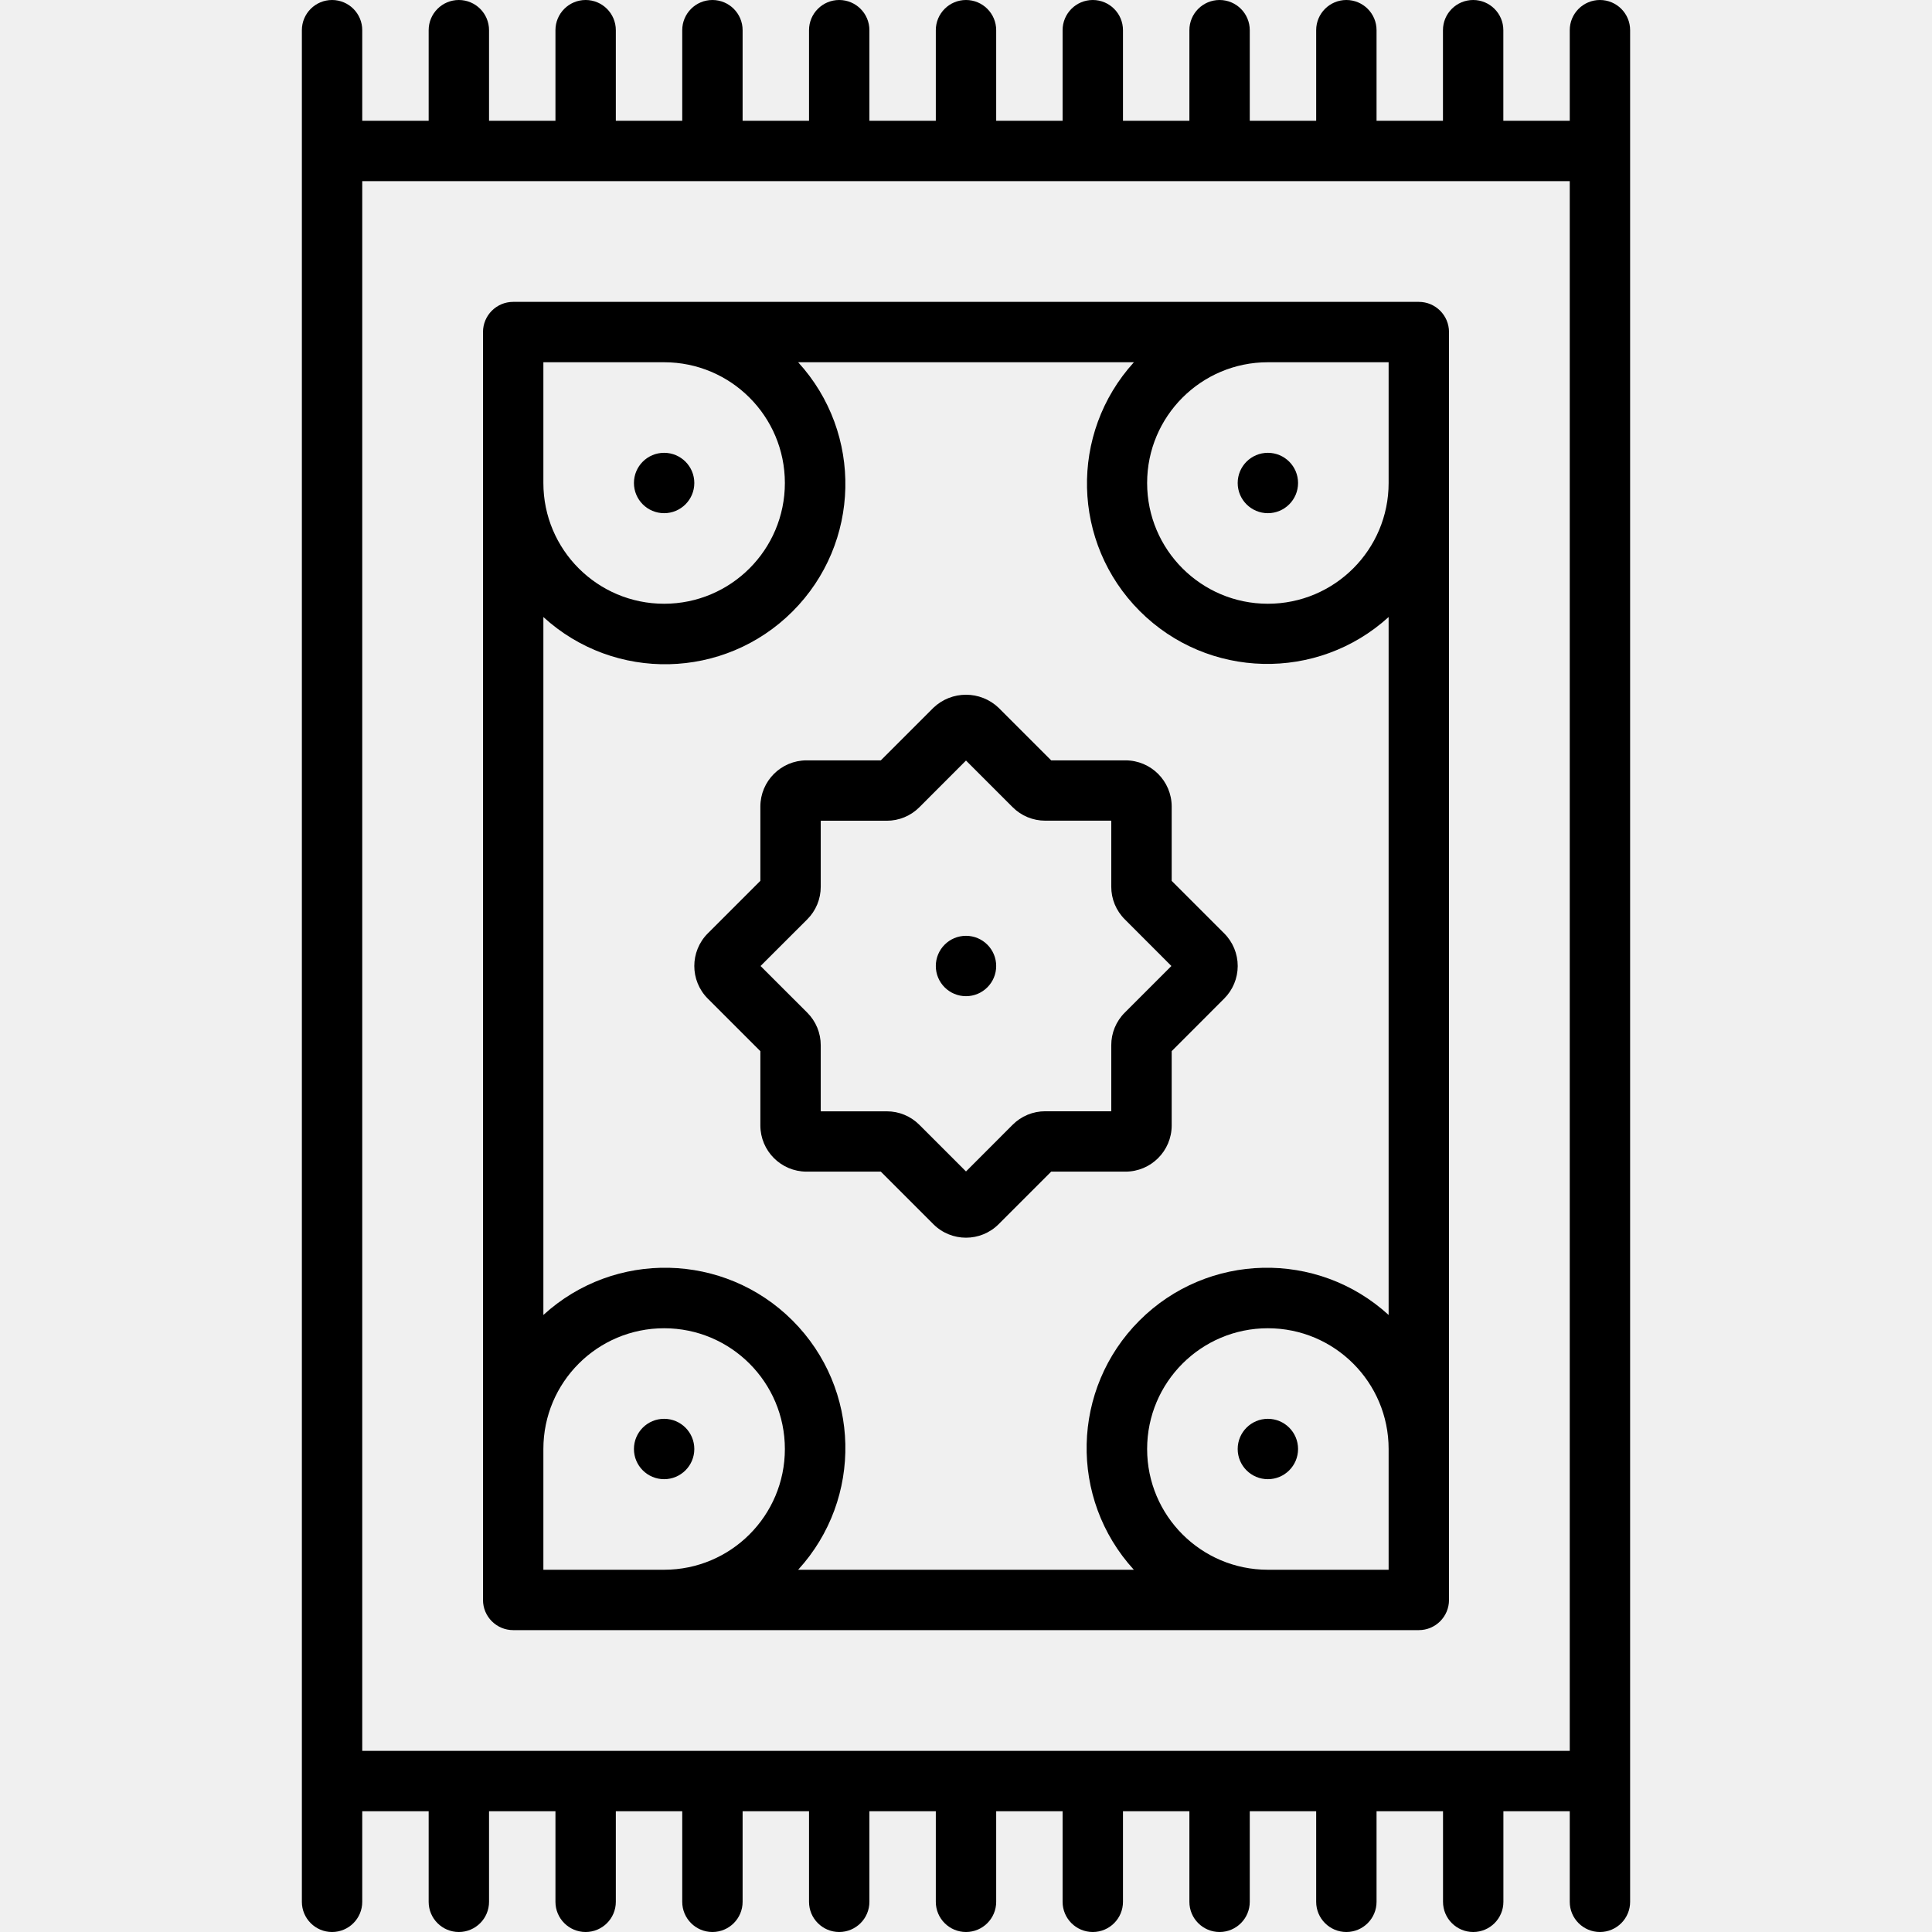
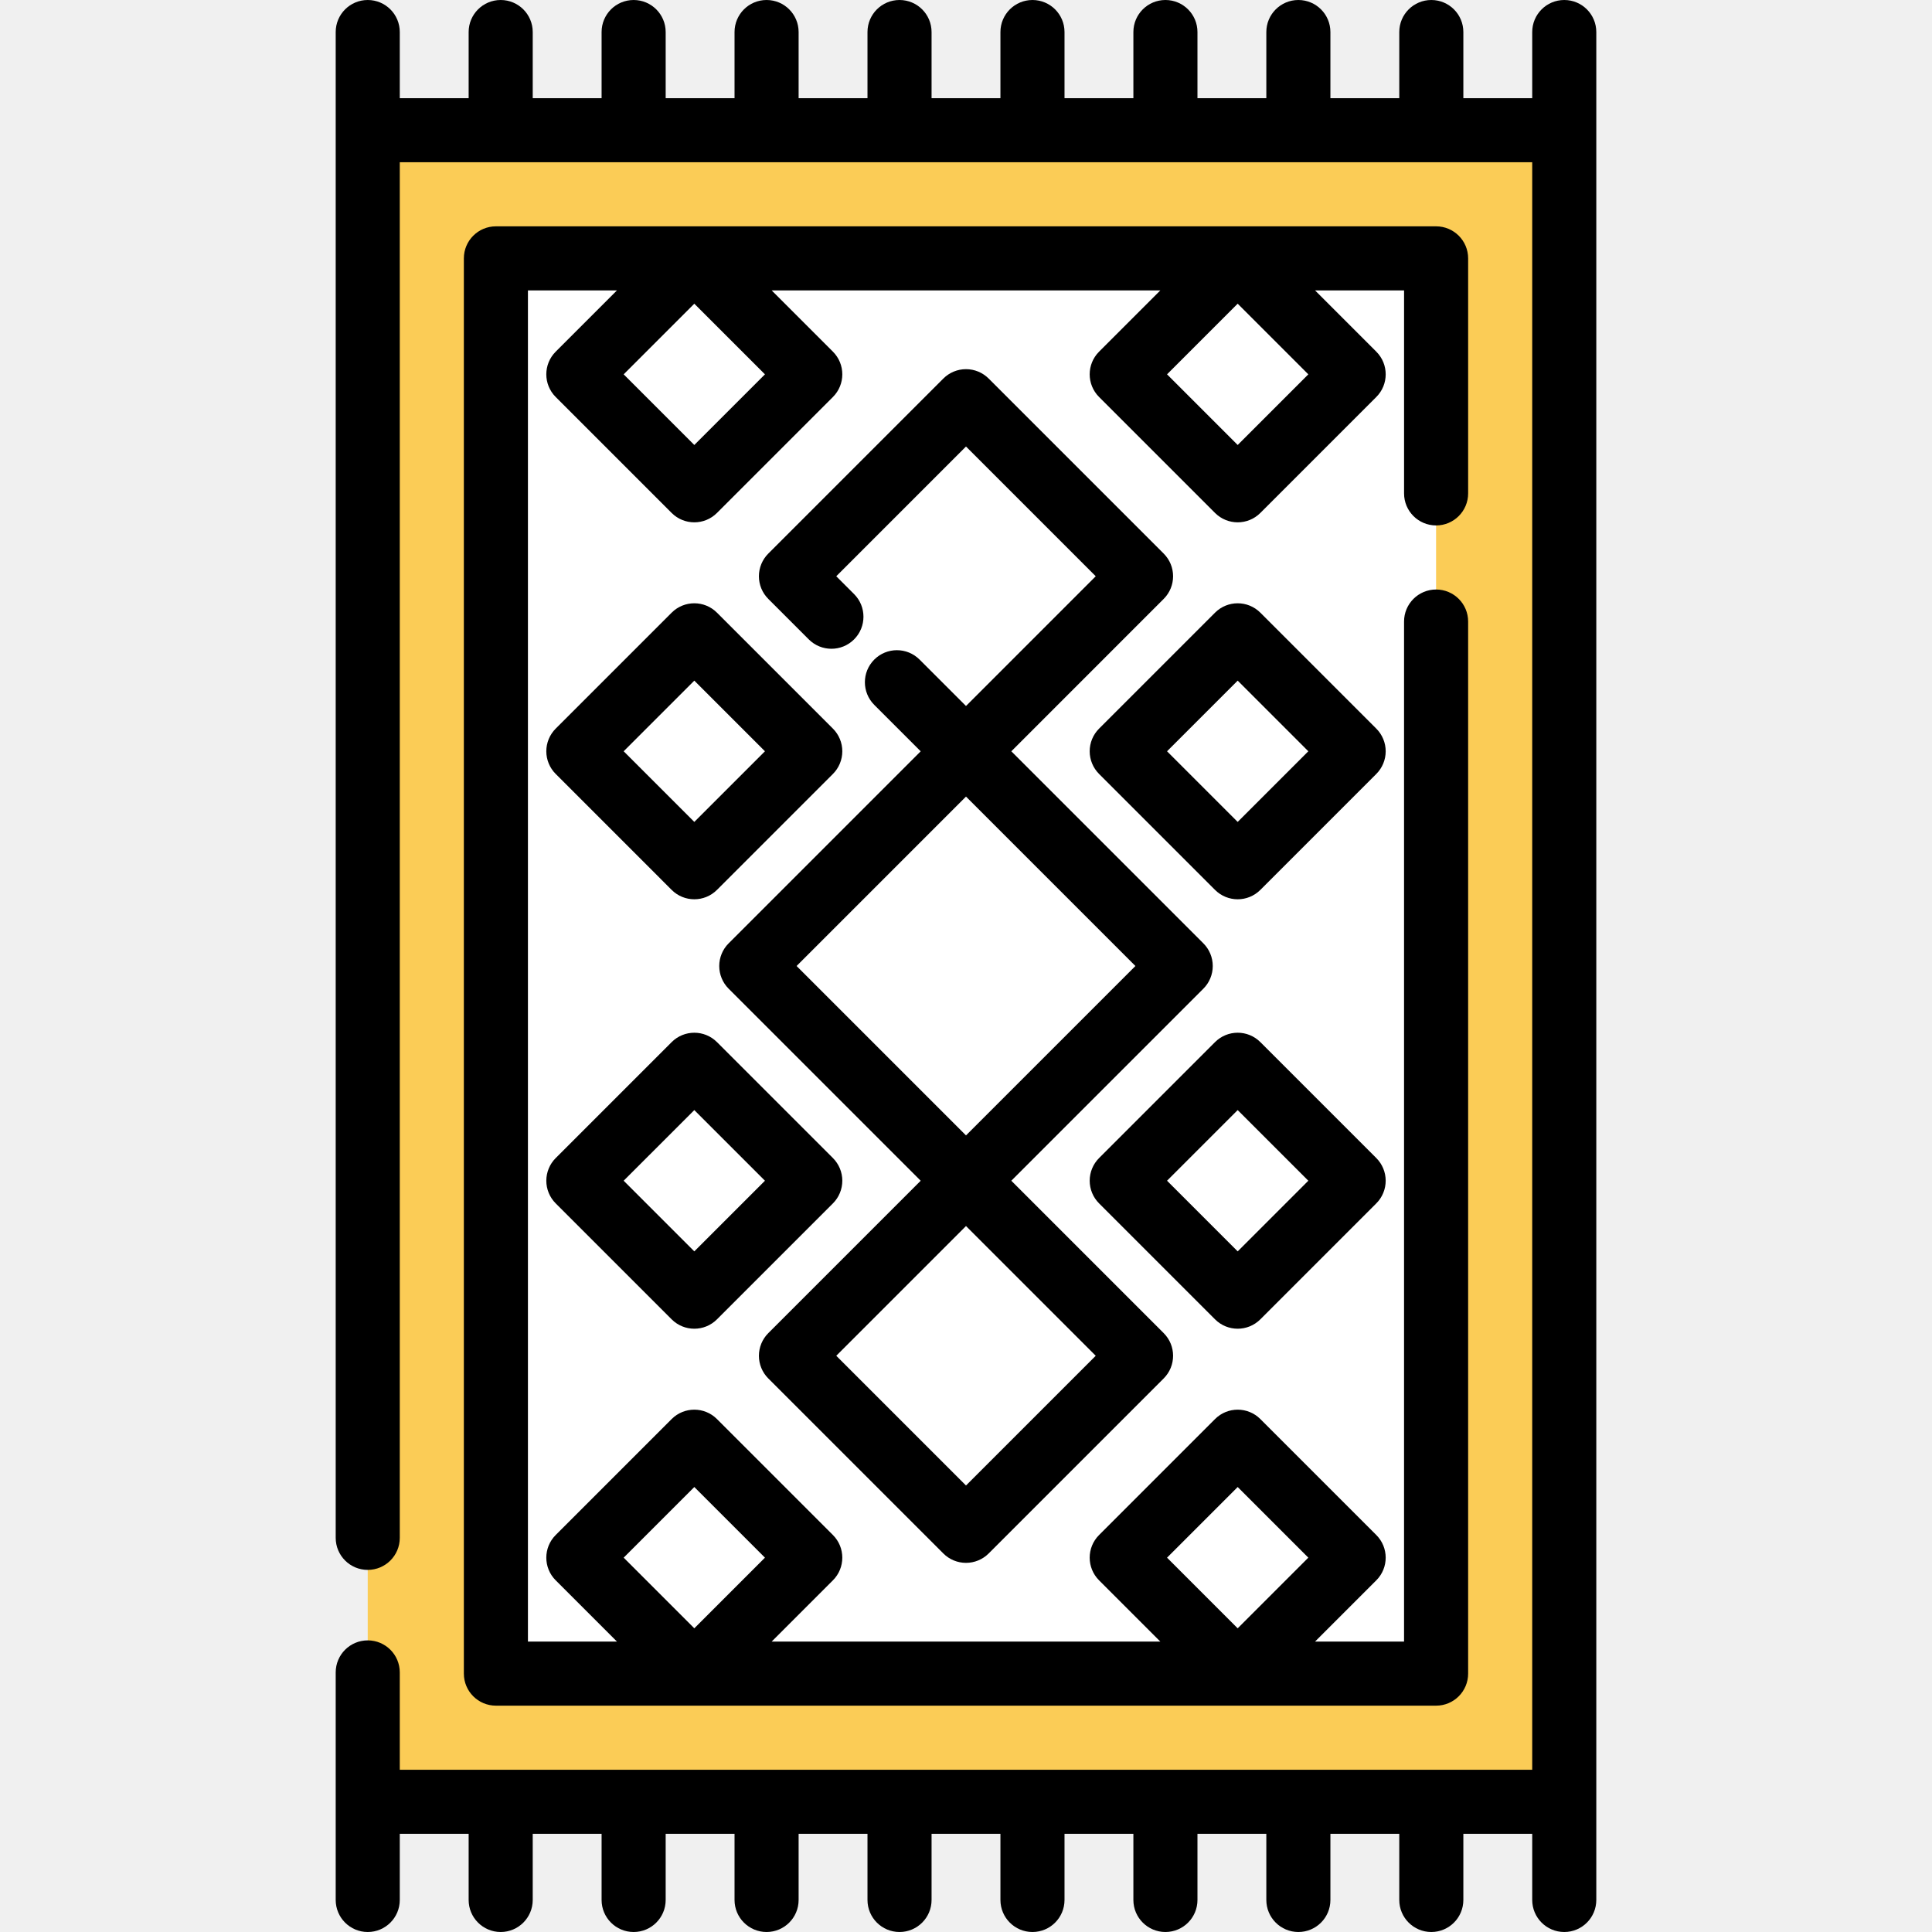
- <svg xmlns="http://www.w3.org/2000/svg" data-name="Layer 1" viewBox="0 0 32 32">
-   <path d="M26.5,0a.5.5,0,0,0-.5.5V2H24.9V.5a.5.5,0,0,0-1,0V2H22.8V.5a.5.5,0,0,0-1,0V2H20.7V.5a.5.5,0,0,0-1,0V2H18.6V.5a.5.5,0,0,0-1,0V2H16.5V.5a.5.5,0,0,0-1,0V2H14.4V.5a.5.5,0,0,0-1,0V2H12.3V.5a.5.5,0,0,0-1,0V2H10.2V.5a.5.5,0,0,0-1,0V2H8.1V.5a.5.5,0,1,0-1,0V2H6V.5a.5.5,0,0,0-1,0v31a.5.5,0,0,0,1,0V30H7.1v1.5a.5.5,0,1,0,1,0V30H9.2v1.5a.5.5,0,0,0,1,0V30h1.1v1.5a.5.5,0,0,0,1,0V30h1.1v1.5a.5.5,0,0,0,1,0V30H15.5v1.5a.5.5,0,0,0,1,0V30h1.1v1.5a.5.5,0,0,0,1,0V30H19.7v1.5a.5.5,0,0,0,1,0V30h1.1v1.5a.5.5,0,0,0,1,0V30h1.101v1.5a.5.5,0,0,0,1,0V30H26v1.5a.5.5,0,0,0,1,0V.5A.5.5,0,0,0,26.5,0ZM26,29H6V3H26ZM12.594,17.411v1.23a.766.766,0,0,0,.765.765h1.23l.87.87a.765.765,0,0,0,1.082,0l.87-.87h1.23a.766.766,0,0,0,.766-.765V17.41l.867-.868a.763.763,0,0,0,.002-1.083l-.869-.869V13.359a.766.766,0,0,0-.766-.765h-1.23l-.87-.87a.783.783,0,0,0-1.082,0l-.87.87H13.359a.766.766,0,0,0-.765.765v1.23l-.87.87a.765.765,0,0,0,0,1.082Zm.776-2.183a.76.76,0,0,0,.224-.541V13.594h1.093a.76.76,0,0,0,.541-.224L16,12.597l.772.772a.761.761,0,0,0,.541.224h1.093v1.093a.758.758,0,0,0,.224.541L19.402,16l-.772.772a.758.758,0,0,0-.224.541v1.093H17.313a.761.761,0,0,0-.541.224L16,19.403l-.772-.772a.76.76,0,0,0-.541-.224H13.594V17.313a.76.76,0,0,0-.224-.541L12.597,16ZM8.5,27h15a.5.5,0,0,0,.5-.5V5.5a.5.5,0,0,0-.5-.5H8.5a.5.5,0,0,0-.5.5v21A.5.5,0,0,0,8.5,27ZM23,26H21a2,2,0,1,1,2-2ZM21,6h2V8a2,2,0,1,1-2-2ZM9,6h2A2,2,0,1,1,9,8Zm0,4.22A2.987,2.987,0,0,0,13.22,6h5.561A2.987,2.987,0,0,0,23,10.22V21.78A2.987,2.987,0,0,0,18.78,26H13.22A2.987,2.987,0,0,0,9,21.78ZM9,24a2,2,0,1,1,2,2H9Zm2.5,0a.5.5,0,1,0-.5.5A.5.5,0,0,0,11.5,24Zm9.5-.5a.5.5,0,1,0,.5.5A.5.5,0,0,0,21,23.5Zm-5-7a.5.5,0,1,0-.5-.5A.5.5,0,0,0,16,16.5Zm-5-8a.5.5,0,1,0-.5-.5A.5.5,0,0,0,11,8.5Zm10,0a.5.5,0,1,0-.5-.5A.5.5,0,0,0,21,8.5Z" />
+ <svg xmlns="http://www.w3.org/2000/svg" version="1.1" id="Layer_1" viewBox="0 0 512 512" xml:space="preserve" fill="#000000">
+   <g id="SVGRepo_bgCarrier" stroke-width="0" />
+   <g id="SVGRepo_tracerCarrier" stroke-linecap="round" stroke-linejoin="round" />
+   <g id="SVGRepo_iconCarrier">
+     <rect x="97.453" y="34.508" style="fill:#fbcc56;" width="317.087" height="442.98" />
+     <rect x="131.417" y="68.471" style="fill:#ffffff;" width="249.159" height="375.052" />
+     <path d="M380.581,139.246c4.69,0,8.491-3.802,8.491-8.491V68.472c0-4.689-3.801-8.491-8.491-8.491H131.419 c-4.689,0-8.491,3.802-8.491,8.491v375.055c0,4.689,3.802,8.491,8.491,8.491h249.161c4.69,0,8.491-3.802,8.491-8.491V164.717 c0-4.689-3.801-8.491-8.491-8.491c-4.69,0-8.491,3.802-8.491,8.491v270.32H348.5l16.235-16.235c3.316-3.316,3.316-8.693,0-12.007 l-30.731-30.731c-3.317-3.316-8.693-3.316-12.008,0l-30.731,30.731c-3.316,3.316-3.316,8.693,0,12.007l16.235,16.235H204.498 l16.235-16.235c3.316-3.316,3.316-8.693,0-12.007l-30.731-30.731c-3.316-3.316-8.692-3.316-12.007,0l-30.731,30.731 c-3.316,3.316-3.316,8.693,0,12.007l16.235,16.235h-23.59V76.963h23.59l-16.235,16.235c-3.316,3.316-3.316,8.692,0,12.007 l30.731,30.731c1.657,1.657,3.831,2.487,6.004,2.487s4.346-0.829,6.004-2.487l30.731-30.731c3.316-3.316,3.316-8.692,0-12.007 l-16.235-16.235h103.001l-16.235,16.235c-3.316,3.316-3.316,8.692,0,12.007l30.731,30.731c1.659,1.657,3.832,2.487,6.005,2.487 s4.346-0.829,6.005-2.487l30.731-30.731c3.316-3.316,3.316-8.692,0-12.007l-16.235-16.235h23.59v53.792 C372.09,135.445,375.89,139.246,380.581,139.246z M327.999,394.075l18.722,18.722l-18.722,18.722l-18.722-18.722L327.999,394.075z M183.999,394.075l18.722,18.722l-18.722,18.722l-18.722-18.722L183.999,394.075z M183.999,117.925l-18.722-18.722l18.722-18.722 l18.722,18.722L183.999,117.925z M327.999,117.925l-18.722-18.722l18.722-18.722l18.722,18.722L327.999,117.925z" />
+     <path d="M414.545,0c-4.69,0-8.491,3.802-8.491,8.491v17.526h-18.25V8.491c0-4.689-3.801-8.491-8.491-8.491 c-4.69,0-8.491,3.802-8.491,8.491v17.526h-18.25V8.491c0-4.689-3.801-8.491-8.491-8.491c-4.69,0-8.491,3.802-8.491,8.491v17.526 h-18.25V8.491c0-4.689-3.801-8.491-8.491-8.491c-4.69,0-8.491,3.802-8.491,8.491v17.526h-18.251V8.491 c0-4.689-3.801-8.491-8.491-8.491s-8.491,3.802-8.491,8.491v17.526h-18.25V8.491c0-4.689-3.802-8.491-8.491-8.491 c-4.689,0-8.491,3.802-8.491,8.491v17.526h-18.251V8.491c0-4.689-3.802-8.491-8.491-8.491s-8.491,3.802-8.491,8.491v17.526h-18.25 V8.491c0-4.689-3.802-8.491-8.491-8.491c-4.689,0-8.491,3.802-8.491,8.491v17.526h-18.25V8.491c0-4.689-3.802-8.491-8.491-8.491 c-4.689,0-8.491,3.802-8.491,8.491v17.526h-18.25V8.491c0-4.689-3.802-8.491-8.491-8.491c-4.689,0-8.491,3.802-8.491,8.491v26.017 v373.038c0,4.689,3.802,8.491,8.491,8.491c4.689,0,8.491-3.802,8.491-8.491V42.999h300.107v426.001H105.946v-25.793 c0-4.689-3.802-8.491-8.491-8.491c-4.689,0-8.491,3.802-8.491,8.491v34.284v26.017c0,4.689,3.802,8.491,8.491,8.491 c4.689,0,8.491-3.802,8.491-8.491v-17.526h18.25v17.526c0,4.689,3.802,8.491,8.491,8.491c4.689,0,8.491-3.802,8.491-8.491v-17.526 h18.25v17.526c0,4.689,3.802,8.491,8.491,8.491s8.491-3.802,8.491-8.491v-17.526h18.25v17.526c0,4.689,3.802,8.491,8.491,8.491 c4.689,0,8.491-3.802,8.491-8.491v-17.526h18.251v17.526c0,4.689,3.802,8.491,8.491,8.491c4.689,0,8.491-3.802,8.491-8.491v-17.526 h18.25v17.526c0,4.689,3.801,8.491,8.491,8.491c4.69,0,8.491-3.802,8.491-8.491v-17.526h18.251v17.526 c0,4.689,3.801,8.491,8.491,8.491c4.69,0,8.491-3.802,8.491-8.491v-17.526h18.25v17.526c0,4.689,3.801,8.491,8.491,8.491 c4.69,0,8.491-3.802,8.491-8.491v-17.526h18.25v17.526c0,4.689,3.801,8.491,8.491,8.491s8.491-3.802,8.491-8.491v-17.526h18.25 v17.526c0,4.689,3.801,8.491,8.491,8.491s8.491-3.802,8.491-8.491v-26.017V34.508V8.491C423.036,3.802,419.234,0,414.545,0z" />
+     <path d="M249.995,411.687c1.593,1.593,3.752,2.487,6.004,2.487c2.252,0,4.411-0.894,6.005-2.487l46.389-46.389 c3.316-3.316,3.316-8.693,0-12.007l-40.384-40.385l50.899-50.899c1.592-1.592,2.486-3.752,2.486-6.004s-0.894-4.412-2.486-6.004 l-50.899-50.899l40.384-40.385c3.316-3.316,3.316-8.692,0-12.007l-46.389-46.389c-1.593-1.593-3.752-2.487-6.005-2.487 s-4.412,0.894-6.004,2.487l-46.39,46.389c-1.593,1.592-2.487,3.752-2.487,6.004c0,2.252,0.894,4.412,2.487,6.004l10.728,10.728 c3.316,3.316,8.692,3.316,12.007,0c3.316-3.316,3.316-8.692,0-12.007l-4.723-4.723l34.382-34.382l34.381,34.382l-34.381,34.382 l-12.302-12.301c-3.316-3.316-8.692-3.316-12.007,0c-3.316,3.316-3.316,8.692,0,12.007l12.302,12.301l-50.899,50.899 c-1.593,1.592-2.487,3.752-2.487,6.004s0.894,4.412,2.487,6.004l50.899,50.899l-40.385,40.385c-1.593,1.592-2.487,3.752-2.487,6.004 c0,2.252,0.894,4.412,2.487,6.004L249.995,411.687z M256,211.104l44.896,44.896L256,300.895l-44.896-44.896L256,211.104z M256,324.911l34.381,34.382L256,393.674l-34.382-34.382L256,324.911z" />
+     <path d="M327.999,352.124c2.173,0,4.346-0.829,6.005-2.487l30.731-30.731c1.592-1.592,2.486-3.752,2.486-6.004 s-0.894-4.412-2.486-6.004l-30.731-30.729c-3.317-3.316-8.693-3.316-12.008,0l-30.731,30.729c-1.592,1.592-2.486,3.752-2.486,6.004 s0.894,4.412,2.486,6.004l30.731,30.731C323.653,351.295,325.826,352.124,327.999,352.124z M327.999,294.182l18.722,18.722 l-18.722,18.722l-18.722-18.722L327.999,294.182z" />
+     <path d="M147.266,318.907l30.731,30.731c1.657,1.657,3.831,2.487,6.004,2.487s4.346-0.829,6.004-2.487l30.731-30.731 c1.593-1.592,2.487-3.752,2.487-6.004c0-2.252-0.894-4.412-2.487-6.004l-30.731-30.729c-3.316-3.316-8.692-3.316-12.007,0 L147.266,306.9c-1.593,1.592-2.487,3.752-2.487,6.004C144.778,315.155,145.673,317.316,147.266,318.907z M183.999,294.182 l18.722,18.722l-18.722,18.722l-18.722-18.722L183.999,294.182z" />
+     <path d="M364.734,193.093l-30.731-30.729c-3.317-3.316-8.693-3.316-12.008,0l-30.731,30.729c-1.592,1.592-2.486,3.752-2.486,6.004 c0,2.252,0.894,4.412,2.486,6.004l30.731,30.731c1.659,1.657,3.832,2.487,6.005,2.487c2.173,0,4.346-0.829,6.005-2.487 l30.731-30.731c1.592-1.592,2.486-3.752,2.486-6.004C367.222,196.845,366.326,194.684,364.734,193.093z M327.999,217.818 l-18.722-18.722l18.722-18.722l18.722,18.722L327.999,217.818z" />
+     <path d="M177.995,235.831c1.657,1.657,3.831,2.487,6.004,2.487s4.346-0.829,6.004-2.487l30.731-30.731 c1.593-1.592,2.487-3.752,2.487-6.004s-0.894-4.412-2.487-6.004l-30.731-30.729c-3.316-3.316-8.692-3.316-12.007,0l-30.731,30.729 c-1.593,1.592-2.487,3.752-2.487,6.004s0.894,4.412,2.487,6.004L177.995,235.831z M183.999,180.374l18.722,18.722l-18.722,18.722 l-18.722-18.722L183.999,180.374z" />
+   </g>
</svg>
